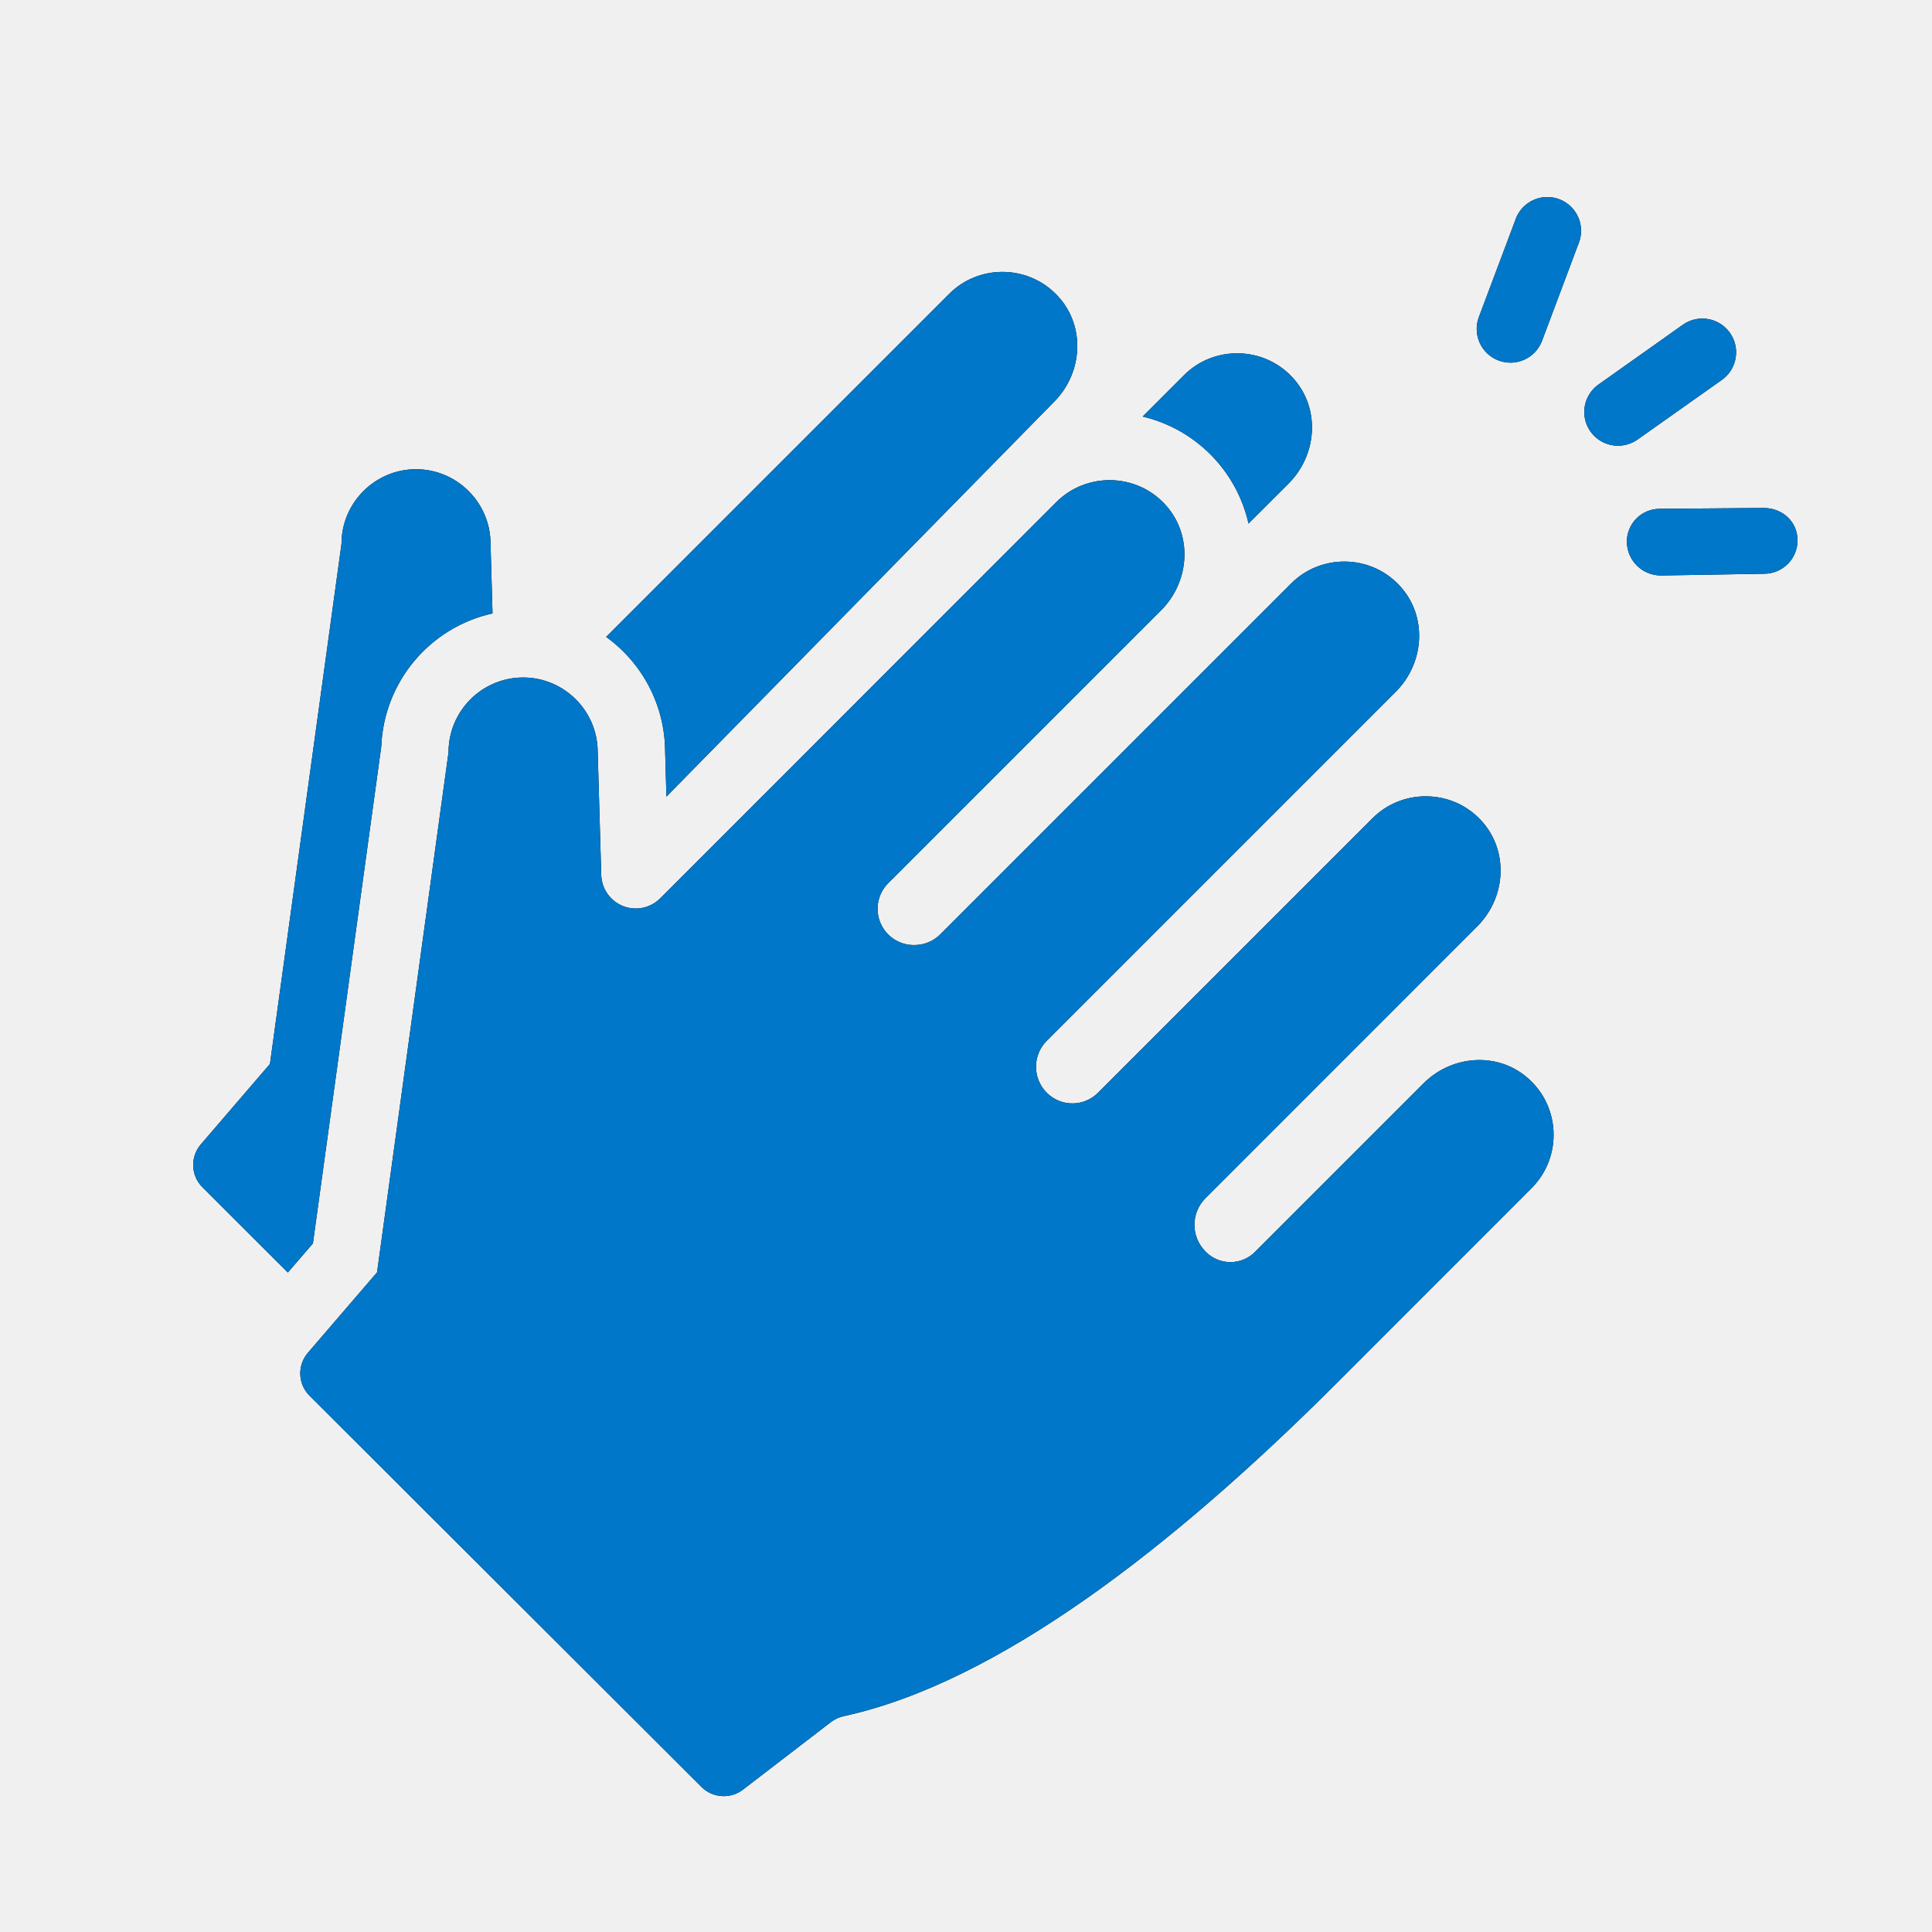
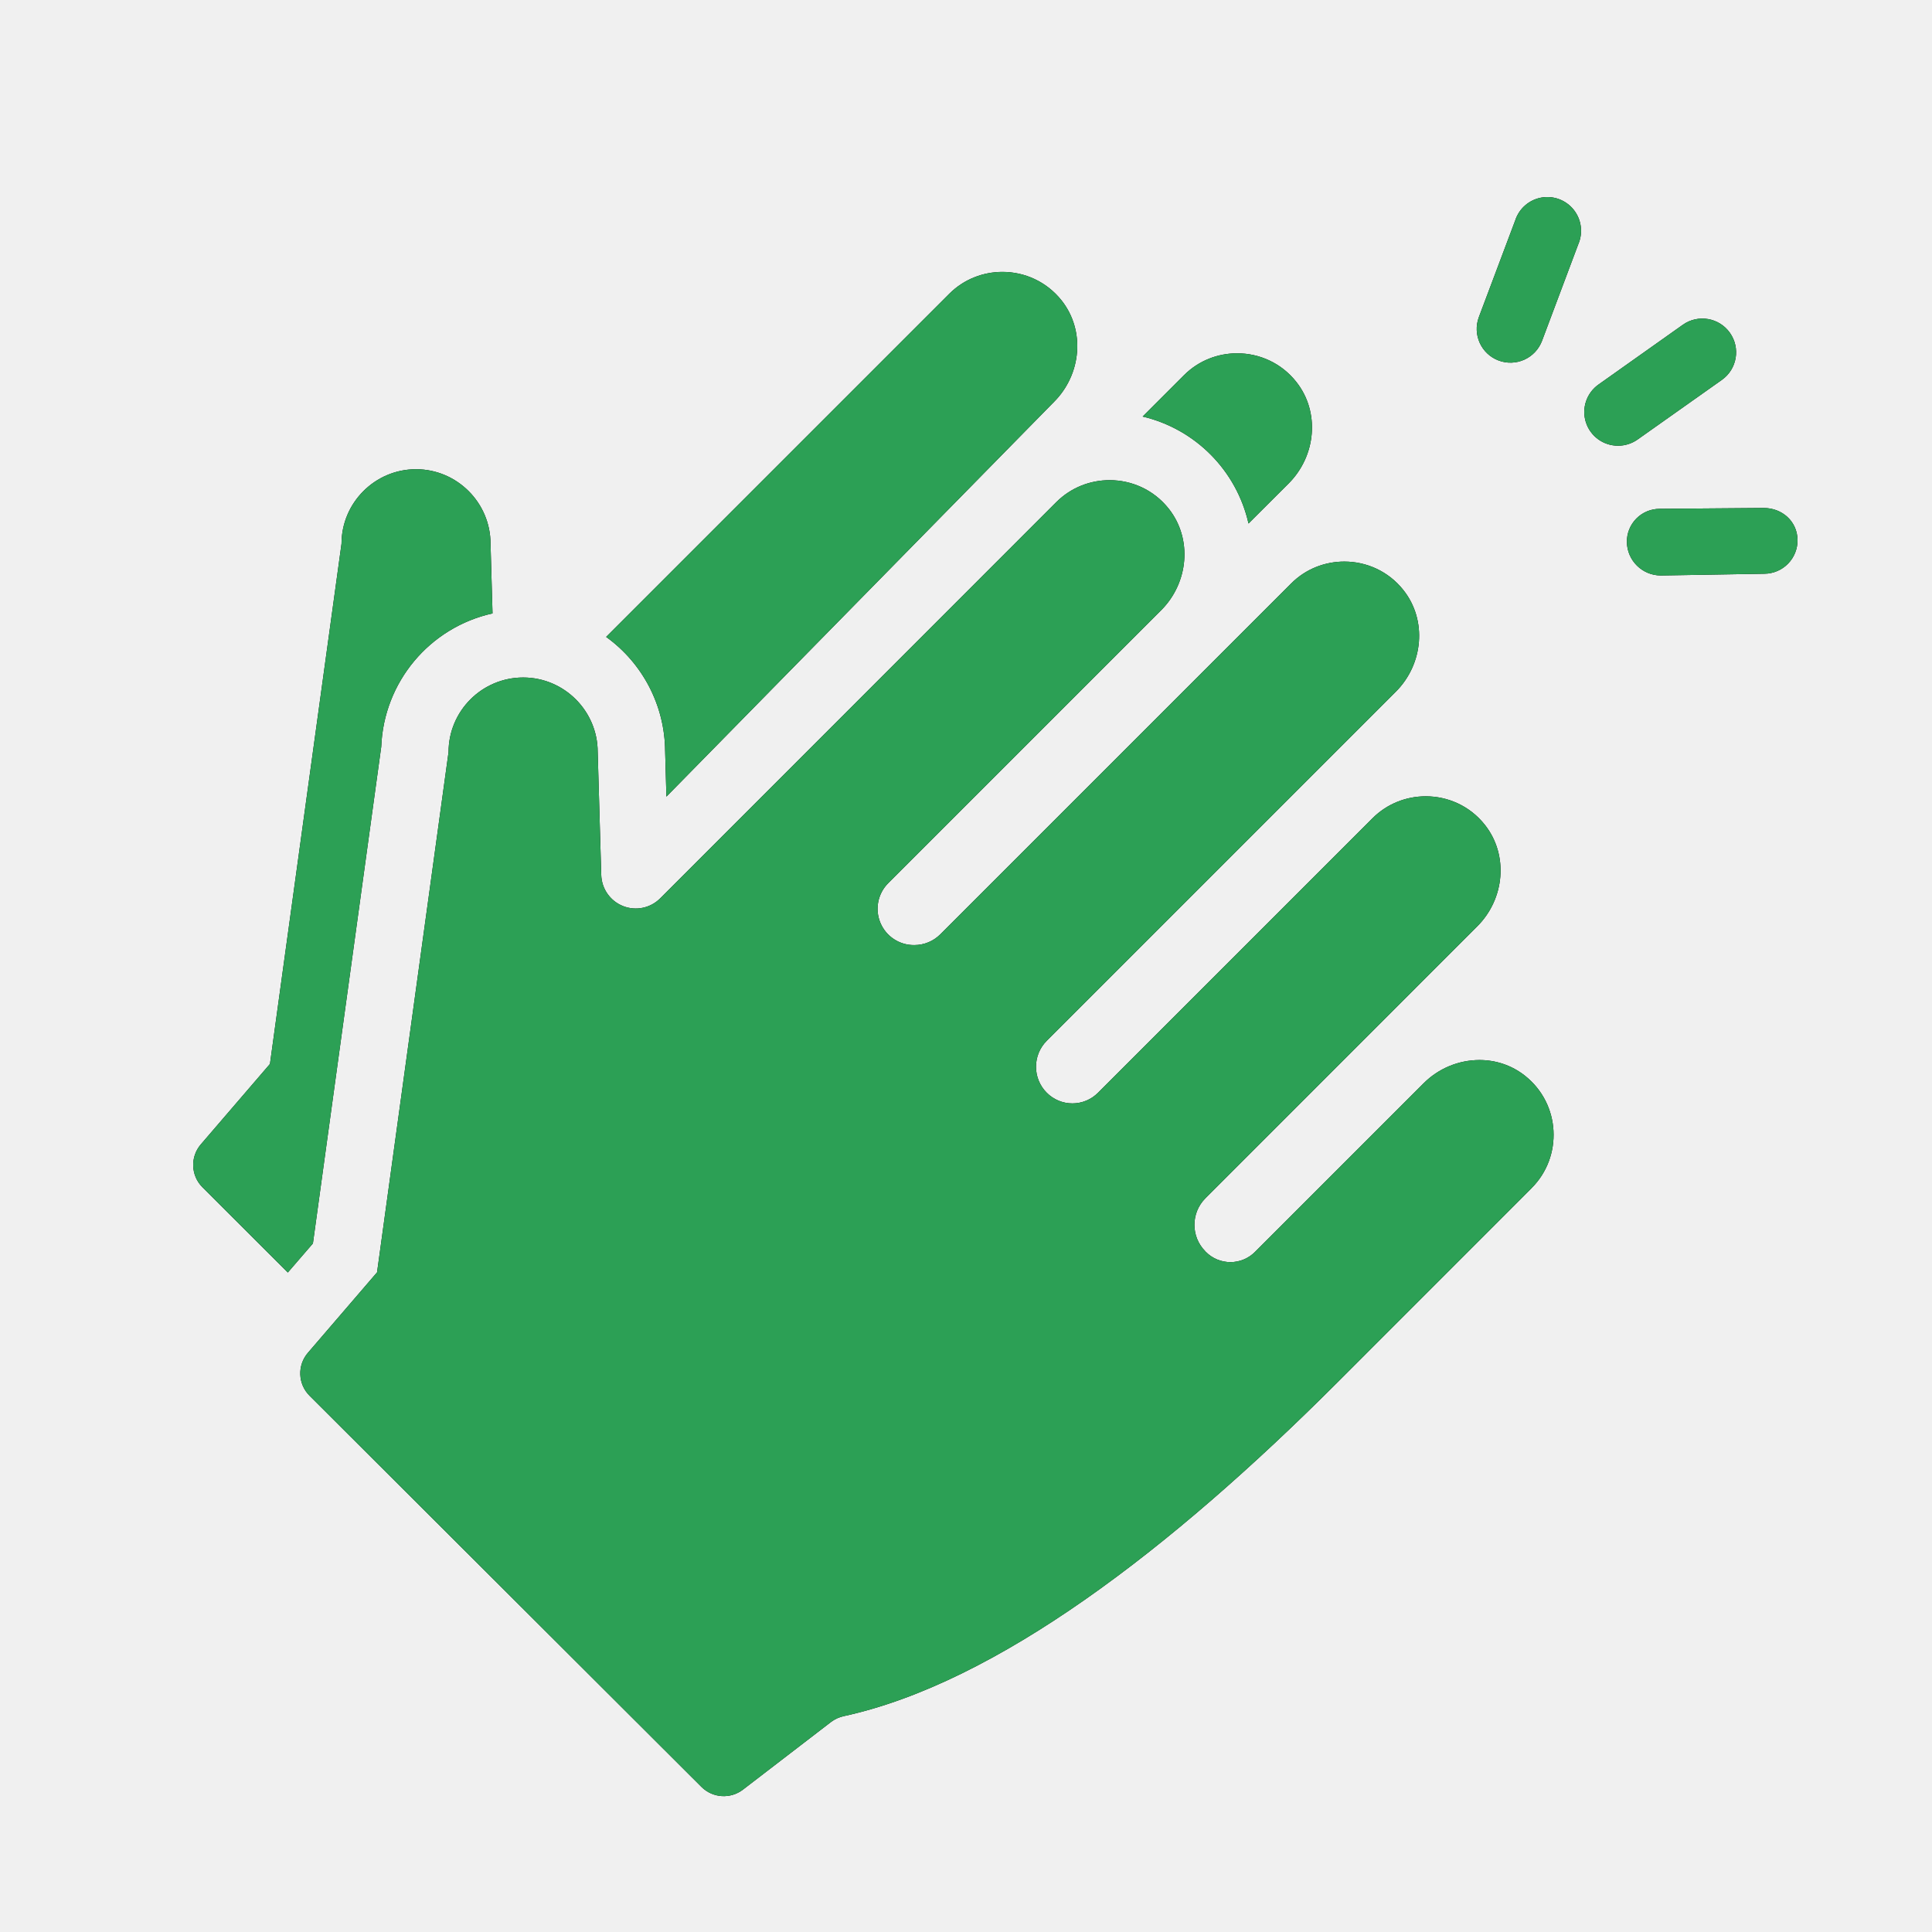
<svg xmlns="http://www.w3.org/2000/svg" xmlns:xlink="http://www.w3.org/1999/xlink" width="30" height="30" viewBox="0 0 30 30">
  <defs>
    <path id="a" d="M6.412 7.69l5.328-5.328c.227-.227.527-.34.826-.34.342 0 .684.148.919.444.371.47.306 1.15-.118 1.574l-6.019 6.13-.02-.71a2.204 2.204 0 0 0-.916-1.77zM1.47 17.56L.144 16.236a.49.49 0 0 1-.025-.667l1.072-1.247.001-.002 1.111-8.077c0-.636.52-1.157 1.157-1.157.636 0 1.157.52 1.157 1.157l.031 1.082a2.209 2.209 0 0 0-1.728 2.07l-1.061 7.713-.39.452zM14.743 4.268l.641-.641c.227-.228.527-.341.826-.341.343 0 .685.148.919.444.372.47.306 1.15-.117 1.575l-.625.624a2.208 2.208 0 0 0-1.644-1.661zm7.383.453a.523.523 0 0 1-.303-.951l1.308-.927a.524.524 0 0 1 .606.856l-1.309.926a.523.523 0 0 1-.302.096zM20.27 3.398a.524.524 0 0 1-.306-.675l.564-1.5a.524.524 0 1 1 .98.368l-.563 1.5a.524.524 0 0 1-.675.307zm4.118 2.29c.285 0 .519.207.524.493a.518.518 0 0 1-.513.528l-1.603.027h-.01a.528.528 0 0 1-.524-.518.509.509 0 0 1 .513-.517l1.603-.013h.01zM20.782 16.25l-3.024 3.025c-2.583 2.583-5.283 4.656-7.655 5.173a.503.503 0 0 0-.199.091l-1.367 1.05a.49.49 0 0 1-.645-.042l-6.085-6.074a.49.49 0 0 1-.025-.668l1.072-1.247.001-.002 1.11-8.077A1.16 1.16 0 0 1 5.124 8.32c.637 0 1.157.52 1.157 1.157l.055 1.906a.536.536 0 0 0 .917.365l6.15-6.152c.228-.227.527-.34.827-.34.342 0 .684.147.919.444.371.47.306 1.15-.117 1.574l-4.238 4.238a.563.563 0 0 0 .403.963.57.57 0 0 0 .404-.167l5.447-5.447c.227-.228.527-.341.827-.341.342 0 .684.148.918.444.372.47.306 1.151-.117 1.575l-5.422 5.422a.571.571 0 0 0 0 .807.561.561 0 0 0 .796 0l4.263-4.263c.227-.227.526-.34.826-.34.342 0 .684.147.918.443.372.47.307 1.151-.117 1.575l-4.222 4.223a.584.584 0 0 0 0 .826l.006.007a.538.538 0 0 0 .764 0l2.618-2.618a1.23 1.23 0 0 1 .866-.361c.25 0 .5.079.708.244.556.44.59 1.258.103 1.744z" />
  </defs>
  <g fill="none" fill-rule="evenodd">
    <g transform="translate(3 2.2)">
      <mask id="b" fill="#fff">
        <use xlink:href="#a" />
      </mask>
      <use fill="#000" xlink:href="#a" />
-       <g fill="#0077C8" mask="url(#b)">
+       <g fill="#2CA055" mask="url(#b)">
        <path d="M-108-114.2h250v250h-250z" />
      </g>
    </g>
  </g>
</svg>
